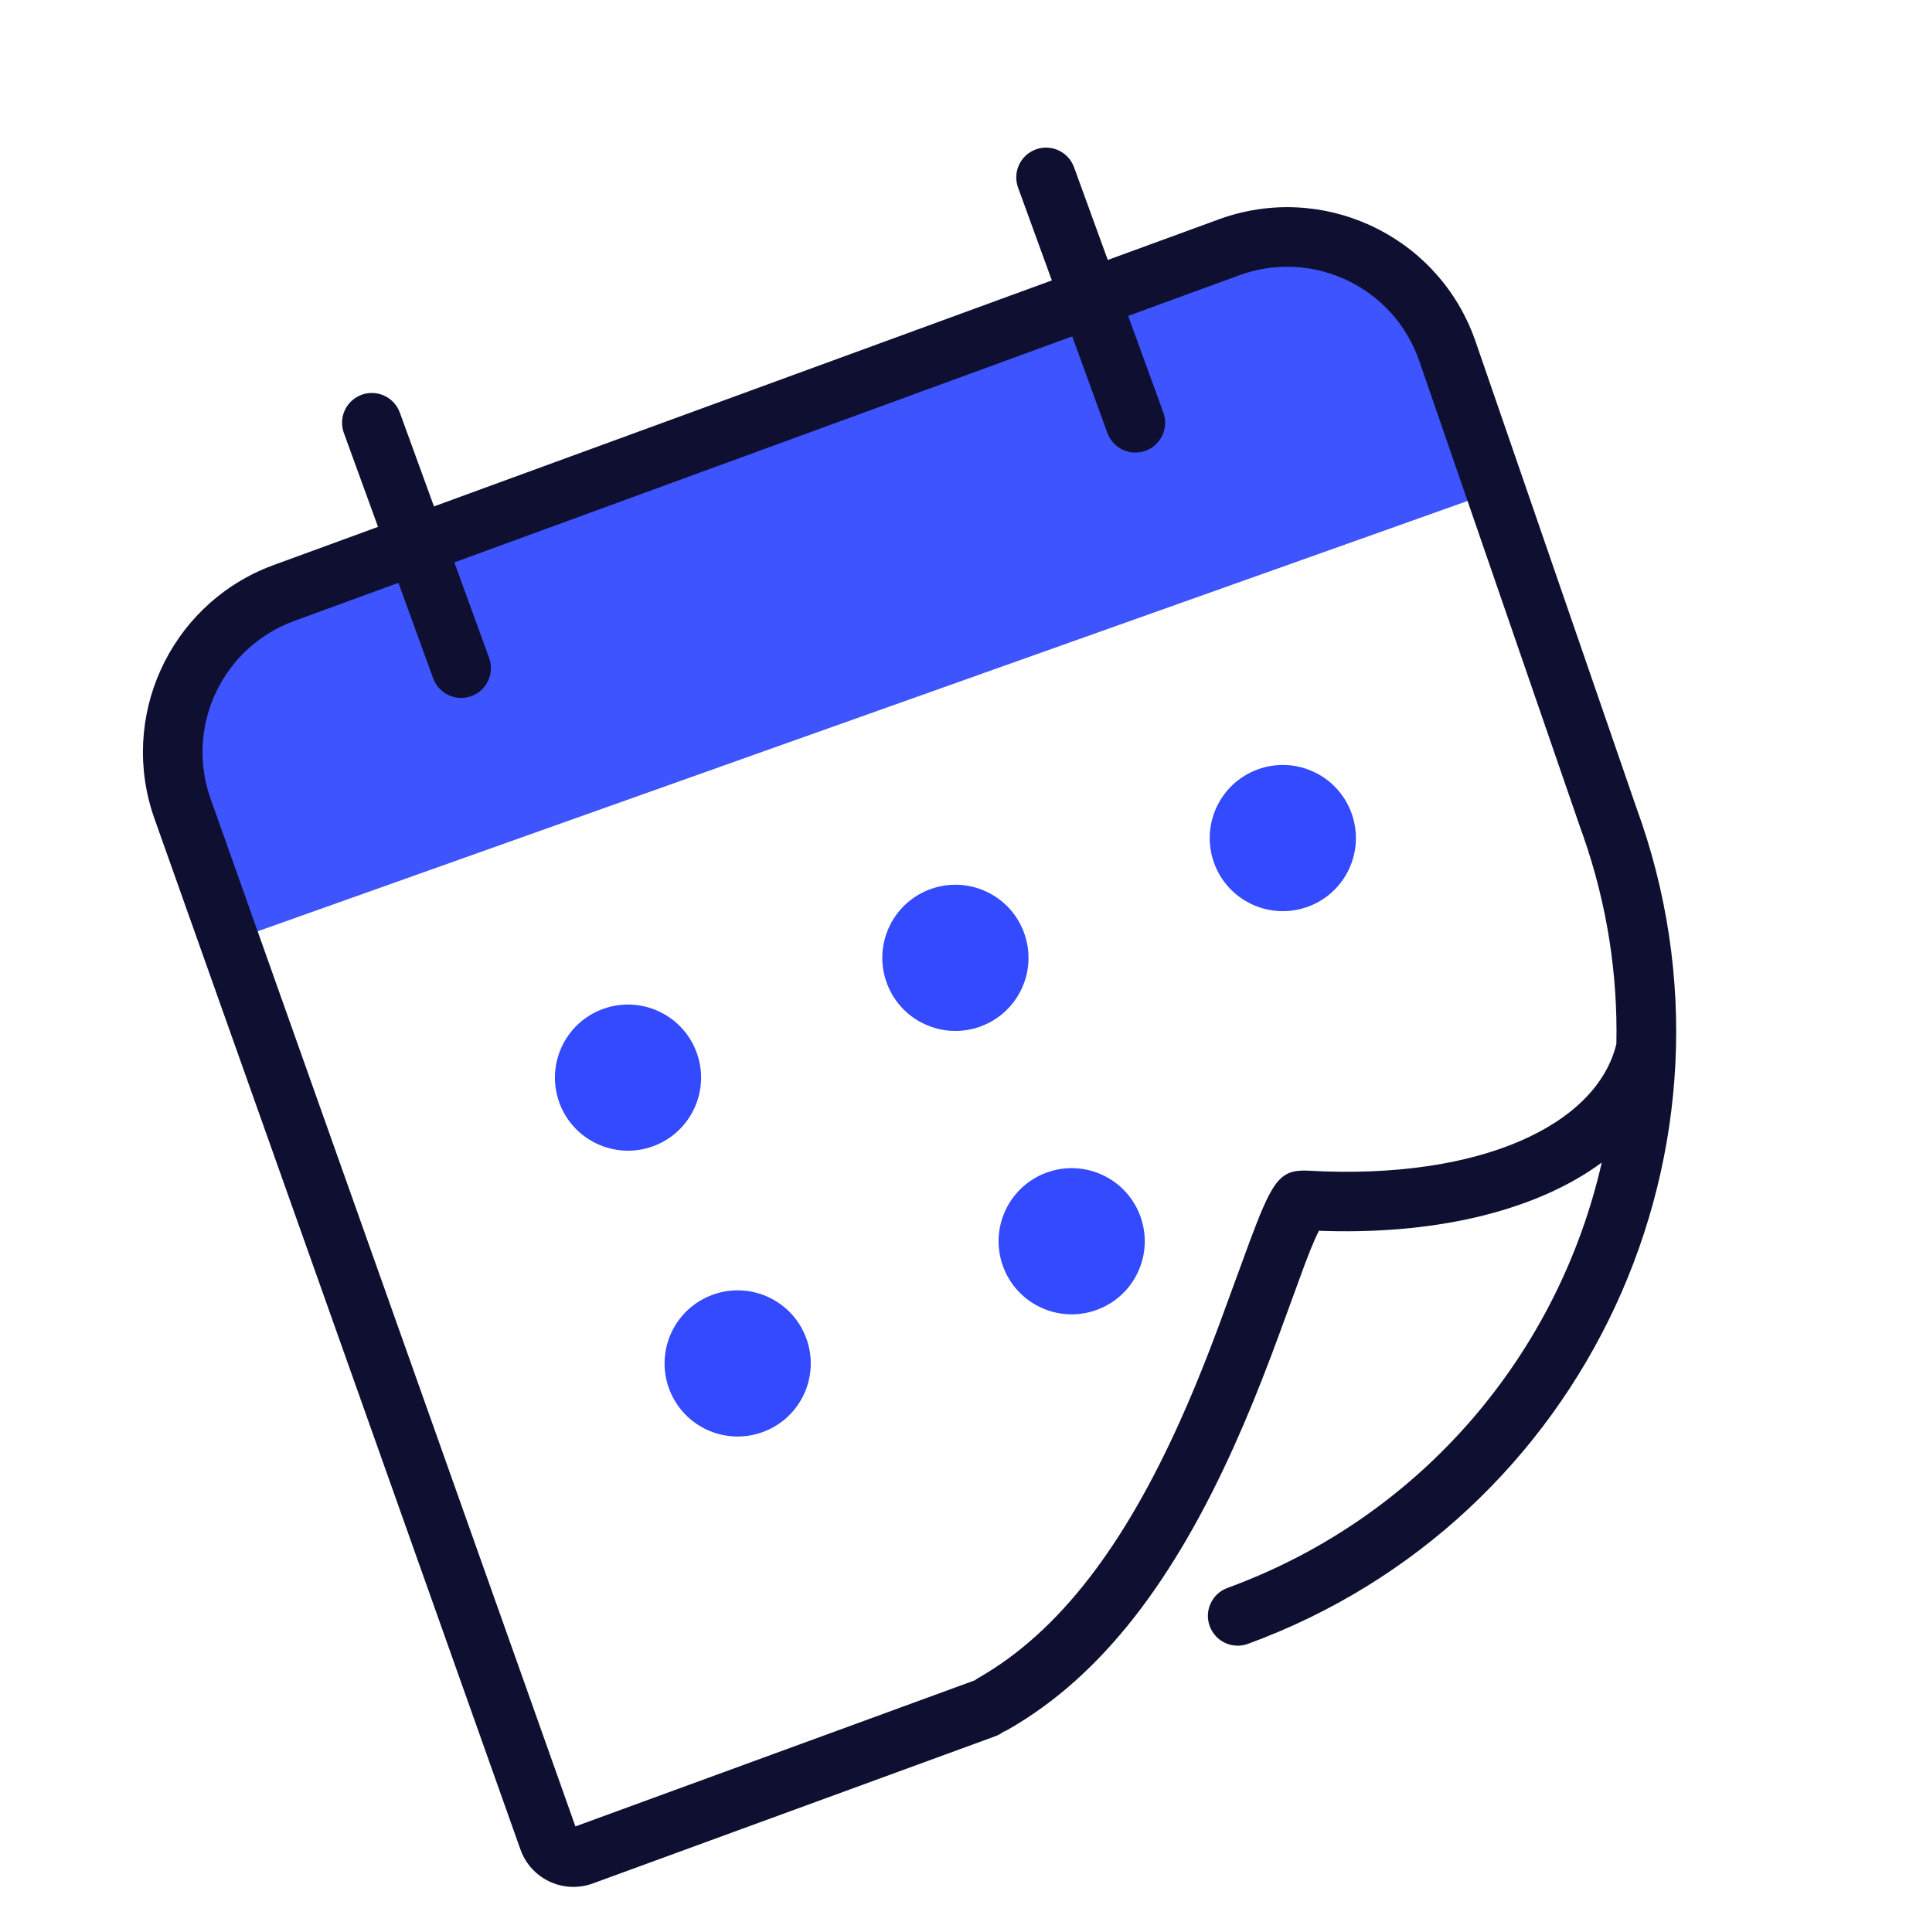
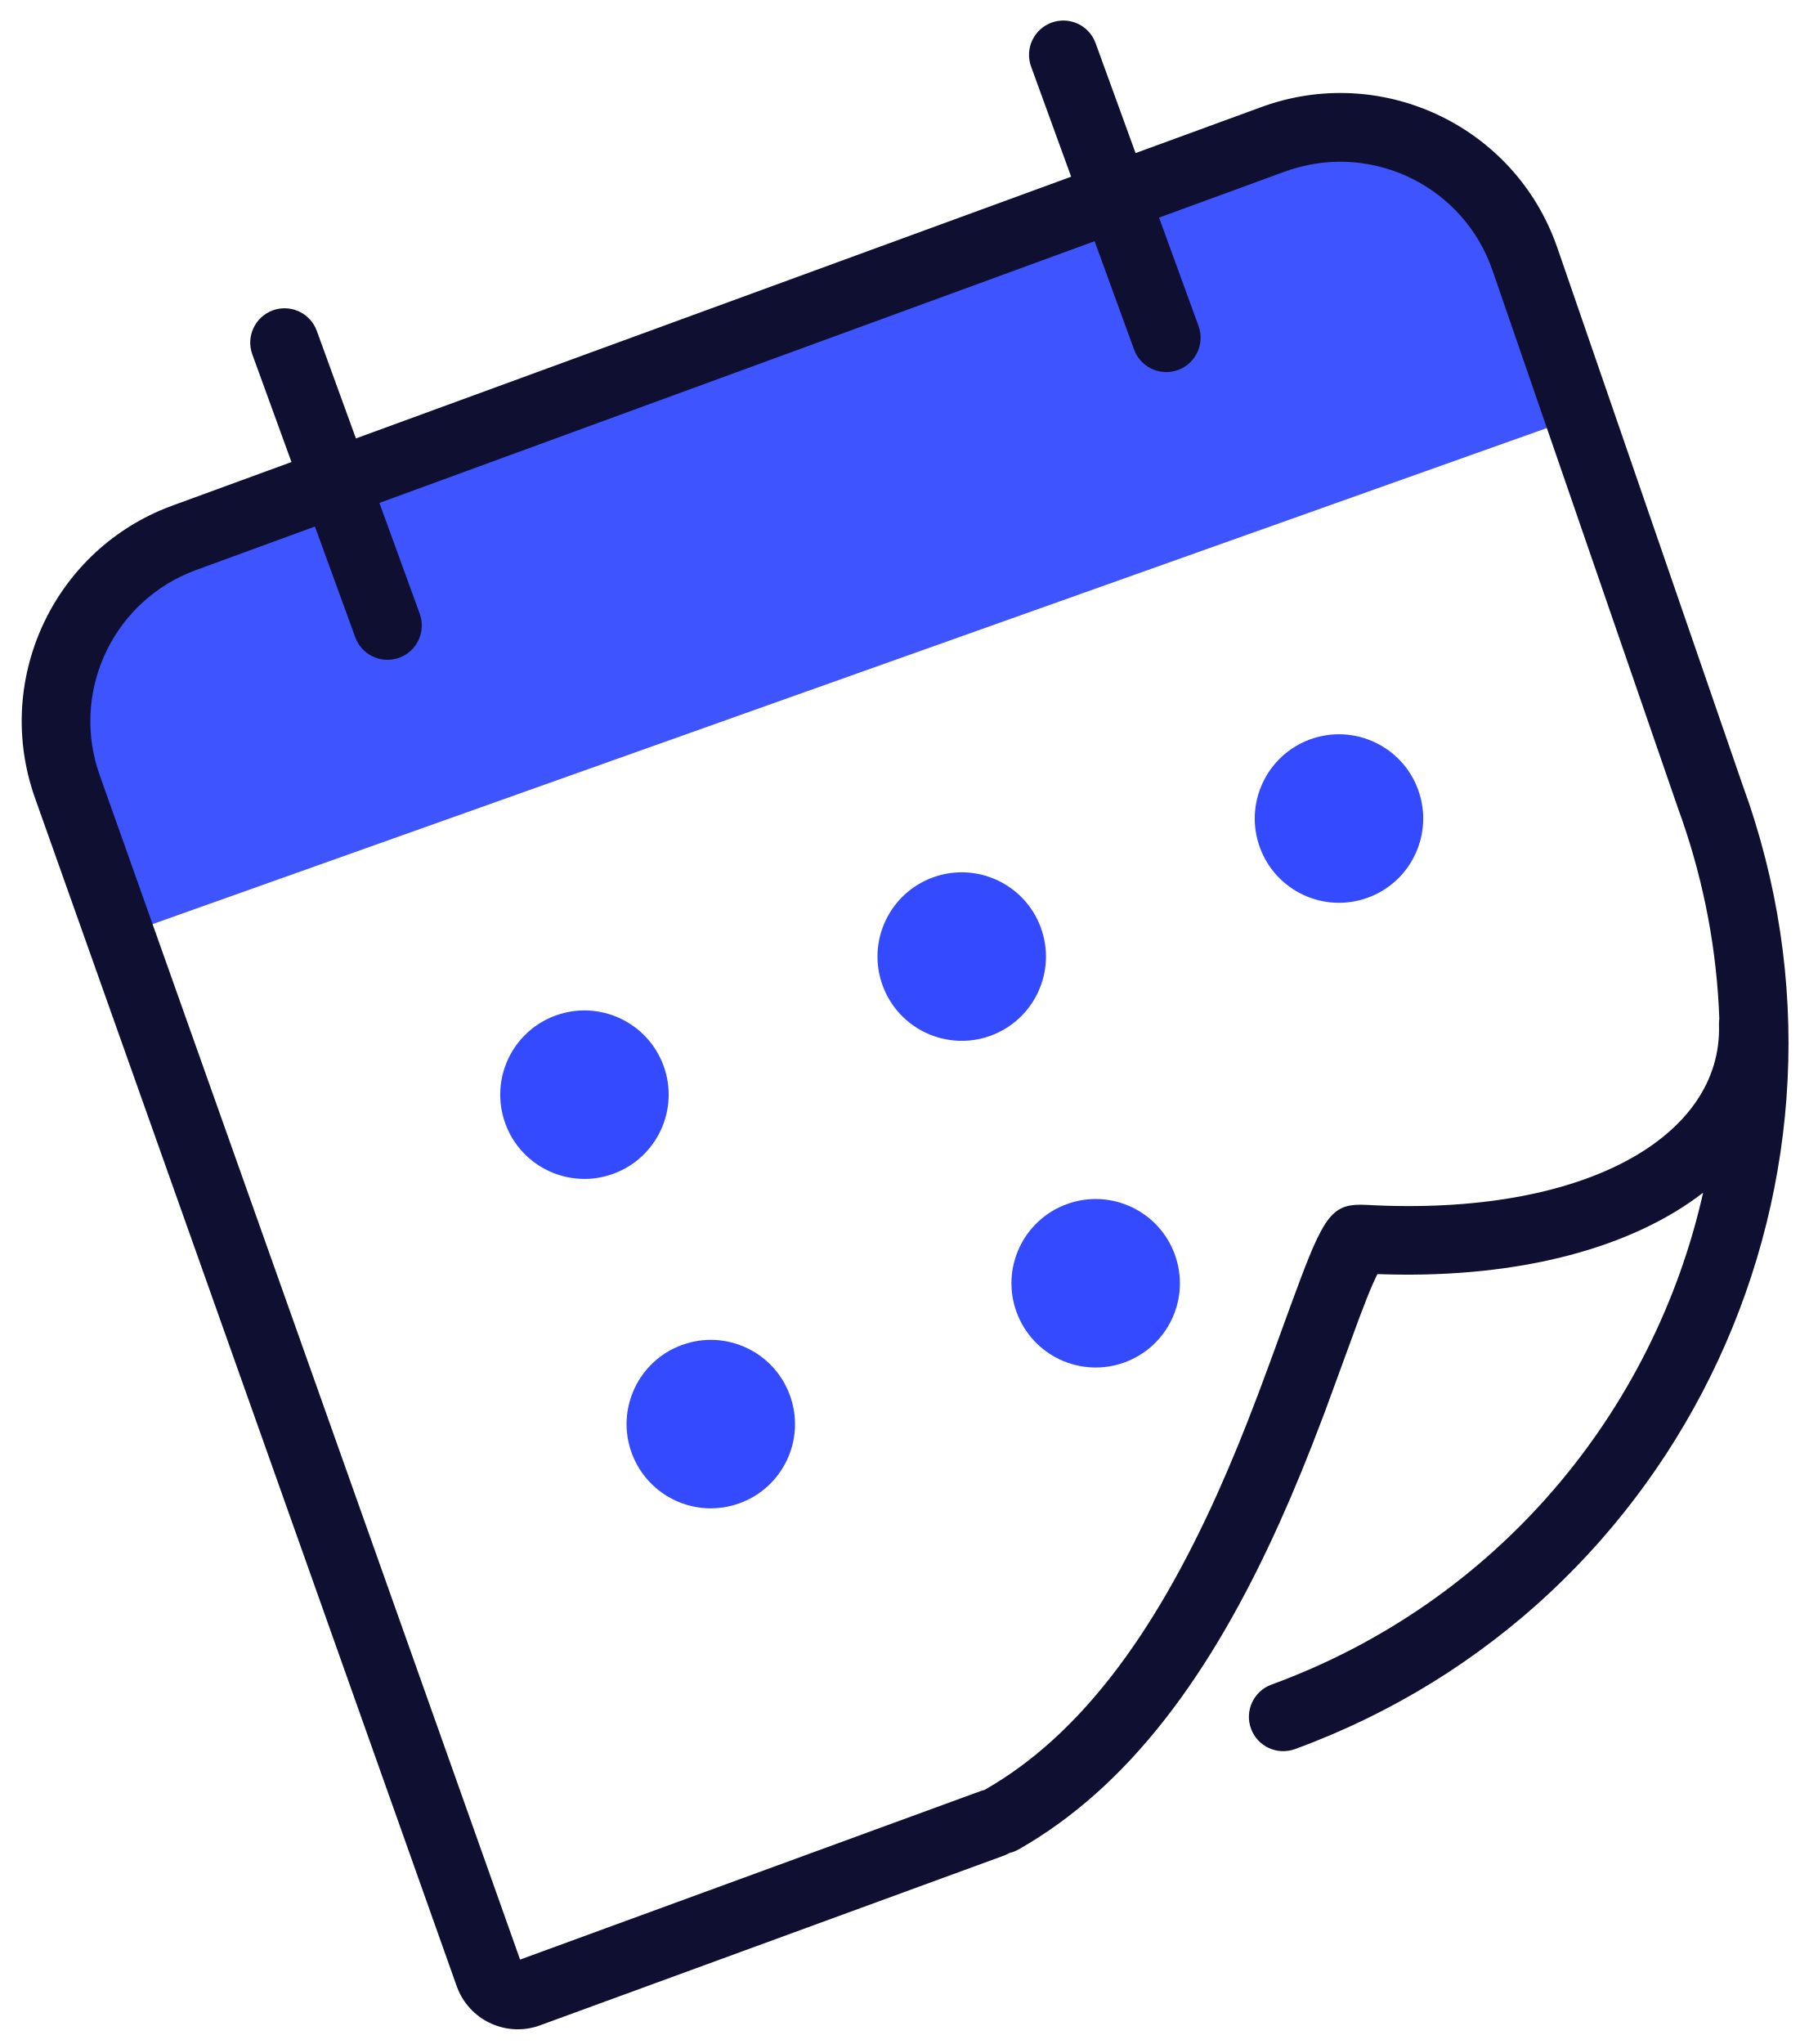
- <svg xmlns="http://www.w3.org/2000/svg" height="73" viewBox="0 0 72 73" width="72">
-   <g fill="none" fill-rule="evenodd" transform="matrix(.9396926 -.3420201 .3420201 .9396926 .933254 19.25657)">
-     <path d="m52.84 18.347-.285-5.591c.061-3.581-2.829-6.514-6.41-6.509l-38.02.063c-3.51.005-6.361 2.838-6.389 6.349l.389 5.317z" fill="#3d54ff" />
-     <path d="m46.144 5.122c4.13-.006 7.477 3.312 7.536 7.411v.242l-.315 18.624c.022 13.607-10.991 24.656-24.598 24.678-.621.001-1.126-.502-1.127-1.123-.001-.621.502-1.126 1.123-1.127 7.882-.013 14.807-4.098 18.786-10.267-2.818.831-6.58.486-10.663-1.129l-.26-.105-.222.22c-.184.189-.405.434-.688.762l-1.806 2.144-.598.702c-.859.998-1.656 1.878-2.473 2.717-3.843 3.947-7.628 6.457-11.711 7.153-.061.01-.123.016-.183.016-.108.034-.223.053-.343.053l-16.21.026c-1.123-.009-2.035-.887-2.104-1.99l-.004-.152.329-41.328c.032-4.046 3.252-7.326 7.265-7.461l.247-.004zm.004 2.25-38.02.063c-2.818.004-5.121 2.221-5.259 5.011l-.006.221-.329 41.202 16.064-.026.075-.021.076-.016c3.515-.599 6.936-2.868 10.477-6.504.652-.669 1.293-1.369 1.969-2.142l.602-.697 2.264-2.686.466-.537c1.194-1.35 1.606-1.539 2.437-1.209l.098.041c5.97 2.552 10.804 2.079 12.539-.535.939-2.419 1.471-5.042 1.511-7.784l.002-.371.315-18.645c.049-2.879-2.217-5.251-5.068-5.361z" fill="#0f1031" fill-rule="nonzero" />
+ <svg xmlns="http://www.w3.org/2000/svg" height="67" viewBox="0 0 59 67" width="59">
+   <g fill="none" fill-rule="evenodd" transform="translate(0 .5)">
+     <path d="m51.72 22.014.099-5.199c.061-3.581-2.829-6.514-6.41-6.509l-38.02.063c-3.51.005-6.361 2.838-6.389 6.349l.005 4.925z" fill="#3d54ff" transform="matrix(.9396926 -.3420201 .3420201 .9396926 -3.934318 10.0072)" />
+     <path d="m35.871.8.048.113 1.311 3.605 4.128-1.51c3.878-1.418 8.158.555 9.617 4.386l.083.227 6.073 17.609c4.674 12.779-1.895 26.928-14.674 31.603-.584.213-1.23-.087-1.443-.67-.213-.584.087-1.23.67-1.443 7.421-2.715 12.538-8.946 14.154-16.126-2.327 1.8-5.977 2.798-10.402 2.678l-.276-.009-.031.062-.103.22c-.126.281-.273.65-.465 1.162l-1.1 3.004-.106.281c-.466 1.232-.914 2.331-1.395 3.4-2.261 5.023-4.96 8.677-8.559 10.727-.099.056-.202.096-.307.12-.057.034-.119.063-.184.087l-15.223 5.569c-1.058.376-2.215-.137-2.658-1.15l-.056-.141-13.826-38.948c-1.353-3.813.551-7.996 4.275-9.495l.23-.088 3.904-1.428-1.284-3.53c-.213-.584.089-1.229.672-1.442.545-.198 1.144.051 1.394.559l.048.113 1.283 3.526 23.449-8.579-1.313-3.609c-.213-.584.089-1.229.672-1.442.545-.198 1.144.051 1.394.559zm6.463 4.252-.203.07-4.131 1.511 1.294 3.553c.213.584-.089 1.229-.672 1.442-.545.198-1.144-.051-1.394-.559l-.048-.113-1.293-3.55-23.448 8.579 1.322 3.633c.213.584-.089 1.229-.672 1.442-.545.198-1.144-.051-1.394-.559l-.048-.113-1.322-3.629-3.9 1.427c-2.647.968-4.053 3.838-3.228 6.508l.07.21 13.784 38.829 15.086-5.519c.045-.016.09-.03.135-.04.005-.002.01-.006.015-.008 3.098-1.765 5.537-5.067 7.62-9.696.46-1.022.891-2.08 1.342-3.272l.429-1.155.602-1.656.367-.99c.808-2.134 1.1-2.459 2.152-2.402 7.173.394 11.677-2.257 11.558-5.906-.002-.067.002-.132.011-.196-.077-2.182-.478-4.39-1.232-6.558l-.125-.349-6.081-17.628c-.939-2.722-3.879-4.176-6.596-3.304z" fill="#0f1031" fill-rule="nonzero" />
    <g fill="#334aff">
-       <path d="m37.658 27.923c.002 1.525 1.241 2.758 2.766 2.756 1.525-.002 2.759-1.24 2.757-2.766-.002-1.525-1.24-2.759-2.766-2.757-1.525.003-2.759 1.242-2.757 2.766" />
-       <path d="m24.487 27.944c.002 1.525 1.241 2.759 2.766 2.757 1.525-.002 2.759-1.24 2.757-2.766-.002-1.525-1.24-2.759-2.766-2.757-1.525.002-2.759 1.241-2.757 2.766" />
-       <path d="m11.316 27.966c.002 1.525 1.241 2.759 2.766 2.757 1.525-.003 2.759-1.241 2.757-2.766-.003-1.524-1.241-2.758-2.766-2.756-1.525.002-2.758 1.241-2.756 2.766" />
-       <path d="m24.953 39.51c.002 1.525 1.241 2.758 2.766 2.756 1.525-.002 2.758-1.24 2.756-2.766-.002-1.525-1.24-2.759-2.766-2.757-1.525.003-2.759 1.242-2.756 2.766" />
-       <path d="m11.516 39.532c.002 1.525 1.241 2.759 2.766 2.756 1.525-.002 2.759-1.24 2.756-2.766-.002-1.525-1.24-2.758-2.766-2.756-1.525.002-2.758 1.241-2.756 2.766" />
-     </g>
-     <g fill="#0f1031" fill-rule="nonzero">
-       <path d="m13.446.275c.58 0 1.057.439 1.118 1.002l.007.123v9.868c0 .621-.504 1.125-1.125 1.125-.58 0-1.057-.439-1.118-1.002l-.007-.123v-9.868c0-.621.504-1.125 1.125-1.125z" />
-       <path d="m40.552.275c.58 0 1.057.439 1.118 1.002l.007.123v9.868c0 .621-.504 1.125-1.125 1.125-.58 0-1.057-.439-1.118-1.002l-.007-.123v-9.868c0-.621.504-1.125 1.125-1.125z" />
+       <path d="m41.306 27.28c.524 1.432 2.109 2.168 3.541 1.644 1.432-.524 2.169-2.109 1.645-3.542-.524-1.432-2.109-2.169-3.542-1.645-1.432.525-2.168 2.11-1.644 3.542" />
+       <path d="m28.937 31.804c.524 1.432 2.11 2.168 3.542 1.645 1.432-.524 2.169-2.109 1.645-3.542-.524-1.432-2.109-2.169-3.542-1.645-1.432.524-2.168 2.11-1.645 3.542" />
+       <path d="m16.399 35.386c.002 1.525 1.241 2.759 2.766 2.757 1.525-.003 2.759-1.241 2.757-2.766-.003-1.524-1.241-2.758-2.766-2.756-1.525.002-2.758 1.241-2.756 2.766" transform="matrix(.9396926 -.3420201 .3420201 .9396926 -10.94554 8.687033)" />
+       <path d="m33.33 42.513c.524 1.432 2.109 2.168 3.541 1.644 1.432-.524 2.168-2.109 1.644-3.541-.524-1.432-2.109-2.169-3.542-1.645-1.432.525-2.168 2.11-1.644 3.542" />
+       <path d="m20.711 47.129c.524 1.432 2.11 2.168 3.541 1.644 1.432-.524 2.169-2.109 1.644-3.541-.524-1.432-2.109-2.168-3.541-1.644-1.432.524-2.168 2.109-1.644 3.541" />
    </g>
  </g>
</svg>
